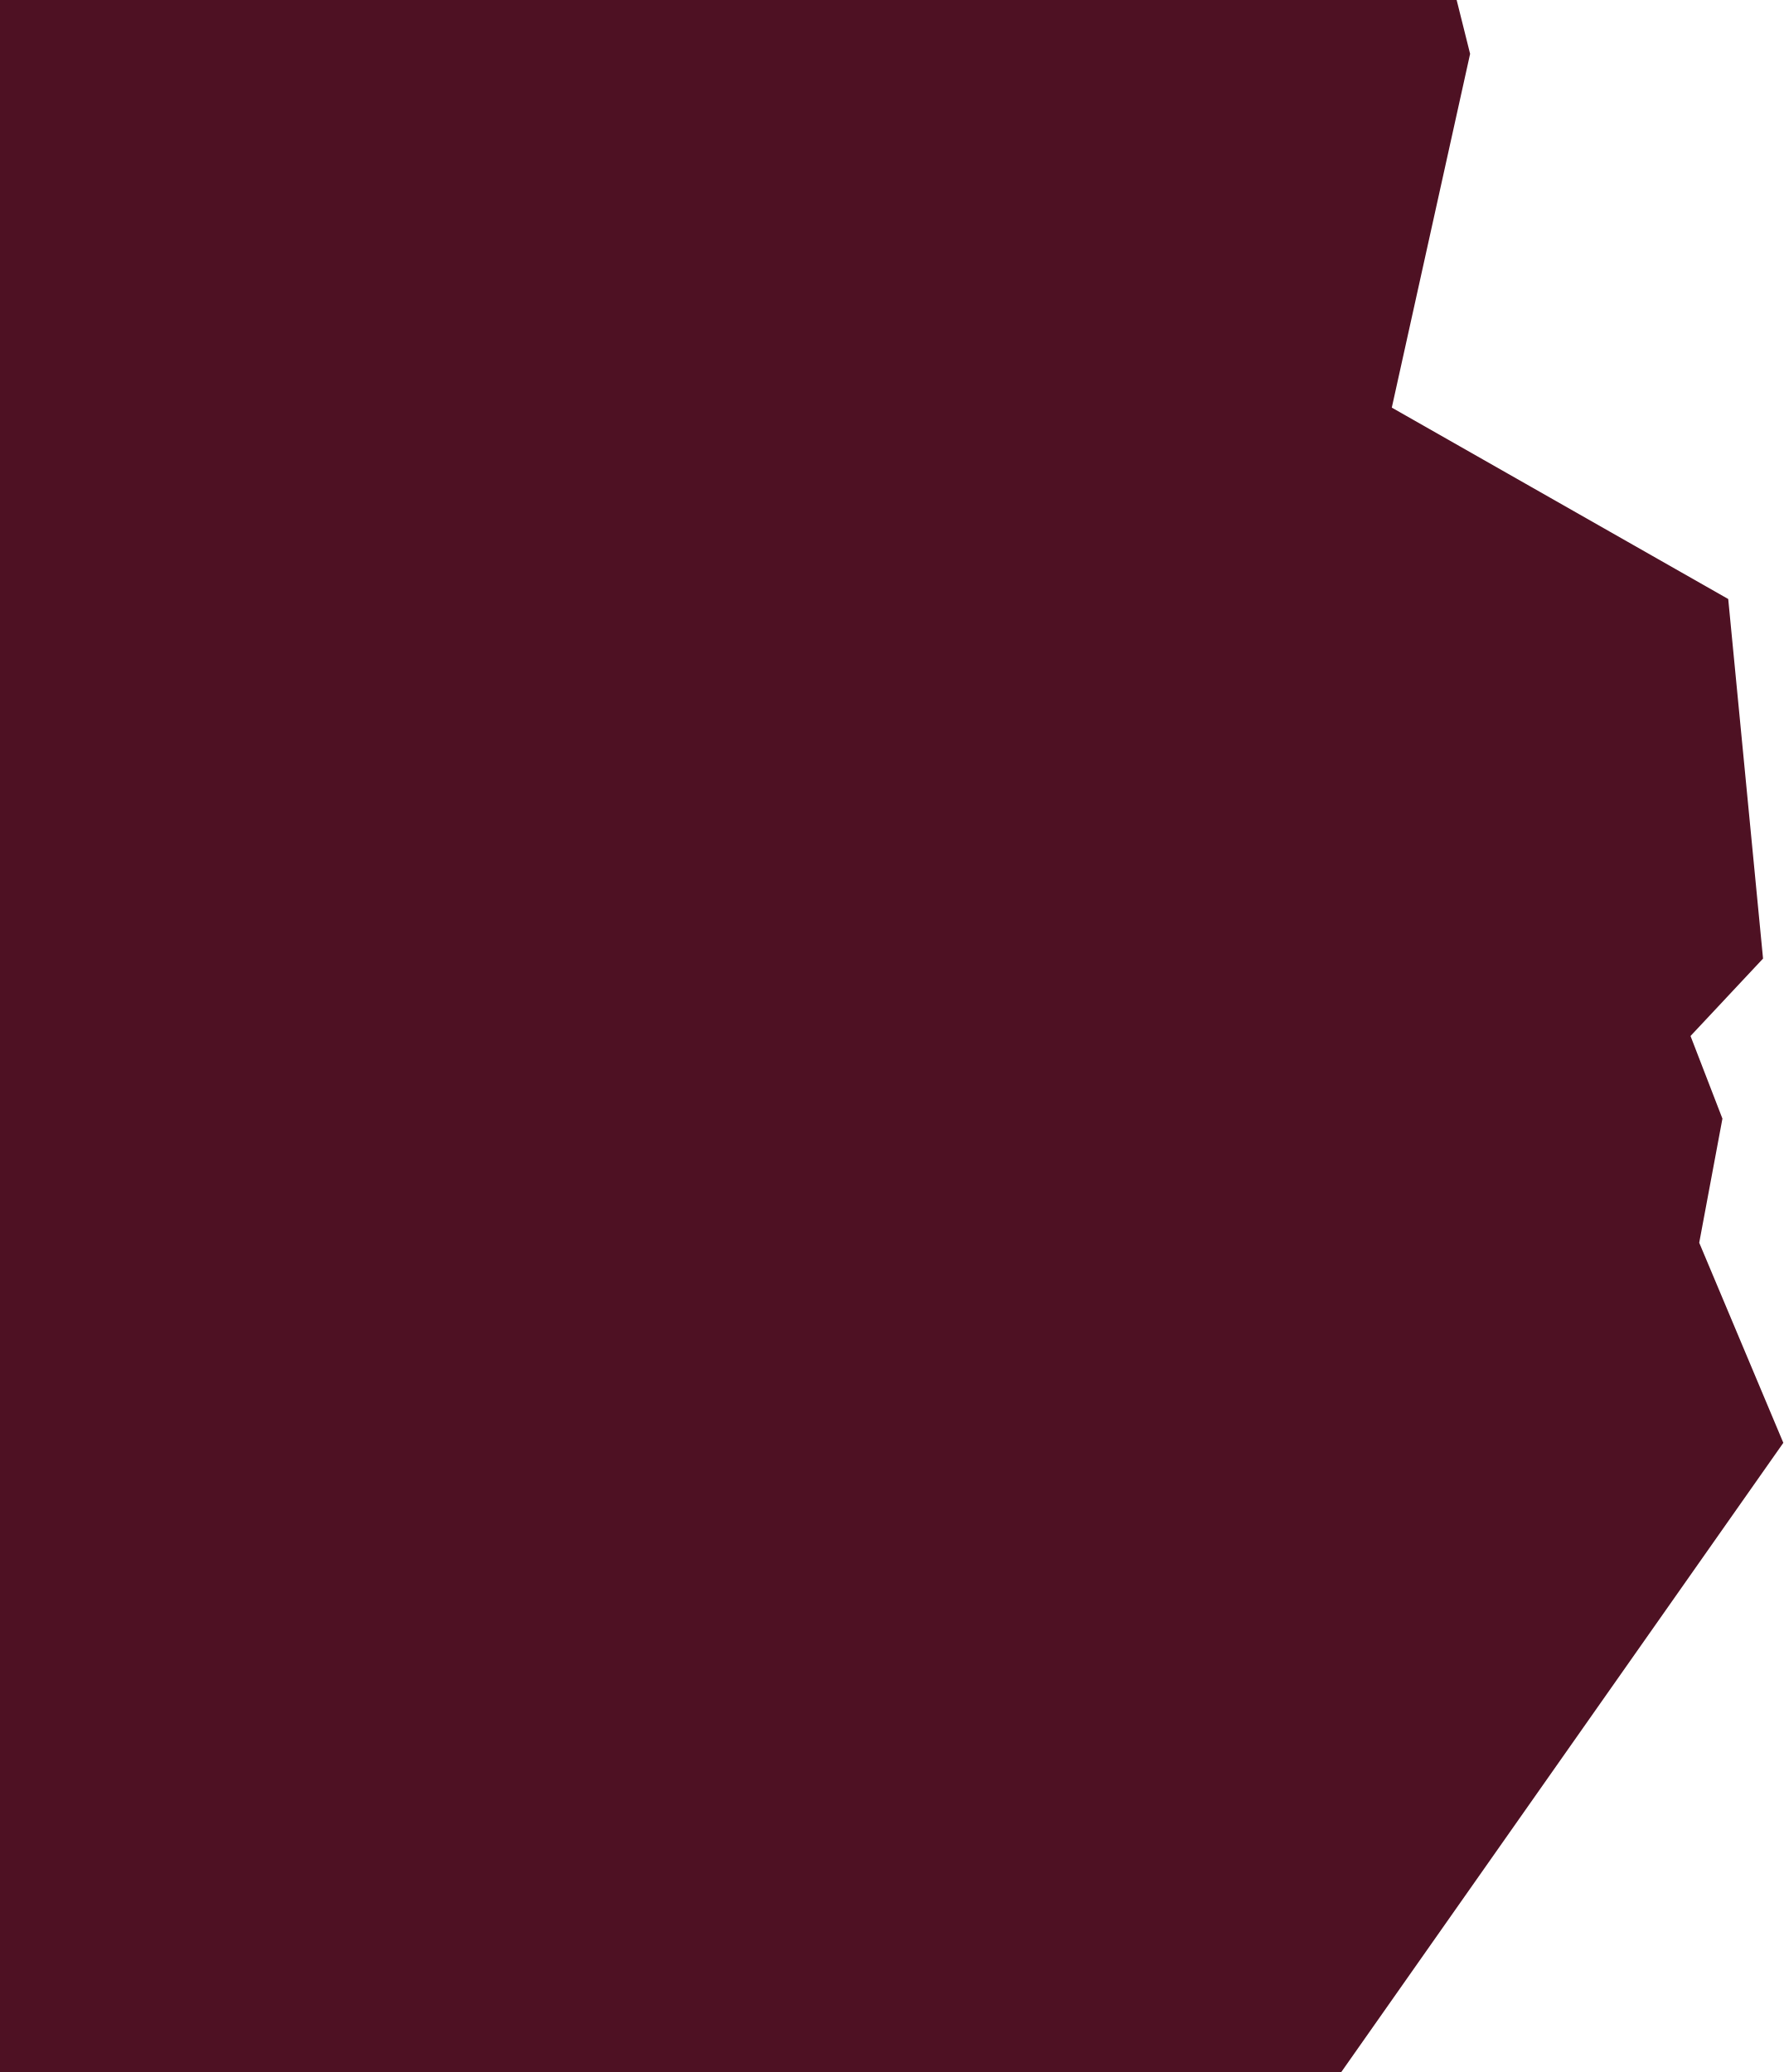
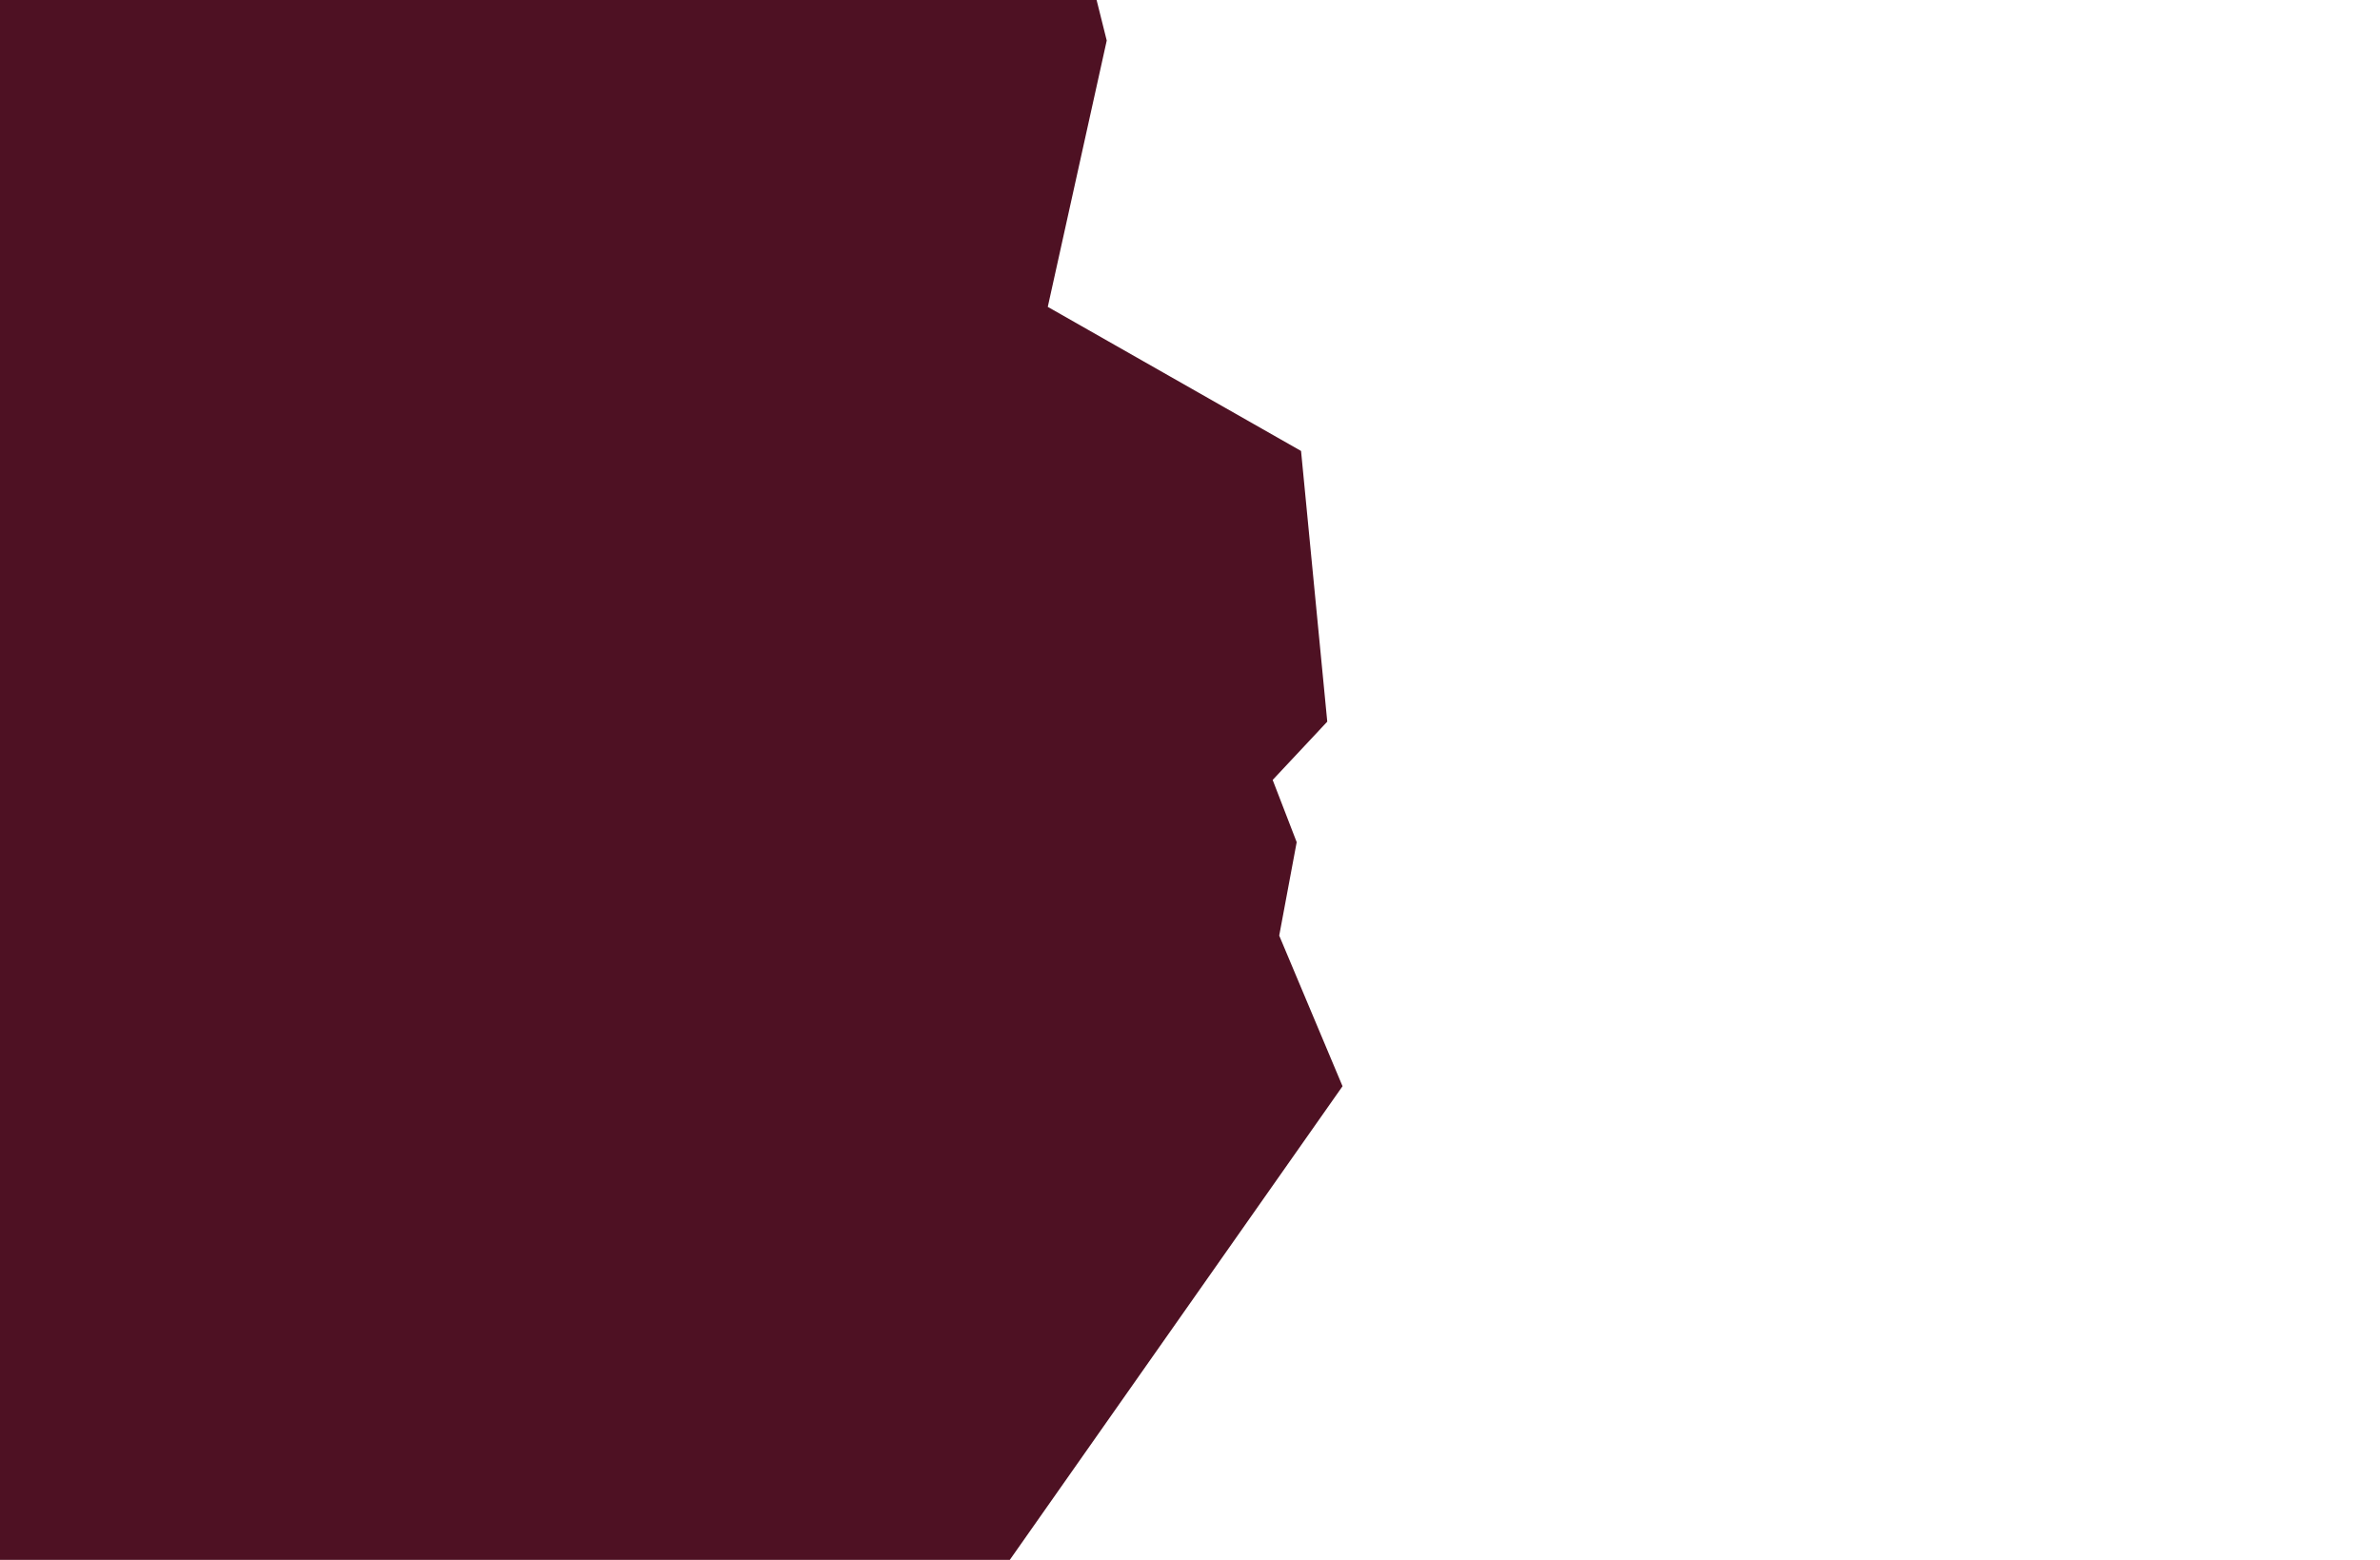
- <svg xmlns="http://www.w3.org/2000/svg" id="Layer_2" data-name="Layer 2" viewBox="0 0 812.29 944">
+ <svg xmlns="http://www.w3.org/2000/svg" id="Layer_2" data-name="Layer 2" viewBox="0 0 1440 944" width="100%" height="100%">
  <defs>
    <style>
      .cls-1 {
        fill: #4e1123;
        stroke-width: 0px;
      }
+ 
+       .transparent{
+         fill:transparent;
+         stroke-width: 0px;
+       }
    </style>
  </defs>
  <g id="shatter">
+     <polygon class="transparent" points="1440 0 1440 944 610.96 944 812.29 657.35 773.98 566.19 784.55 509.65 770.02 472 803.05 436.72 787.19 272.91 633.95 185.71 669.62 24.54 663.49 0 1440 0" />
    <polygon class="cls-1" points="812.29 657.35 610.96 944 0 944 0 0 663.49 0 669.62 24.54 633.95 185.71 787.19 272.91 803.05 436.72 770.02 472 784.55 509.65 773.98 566.19 812.29 657.35" />
  </g>
</svg>
